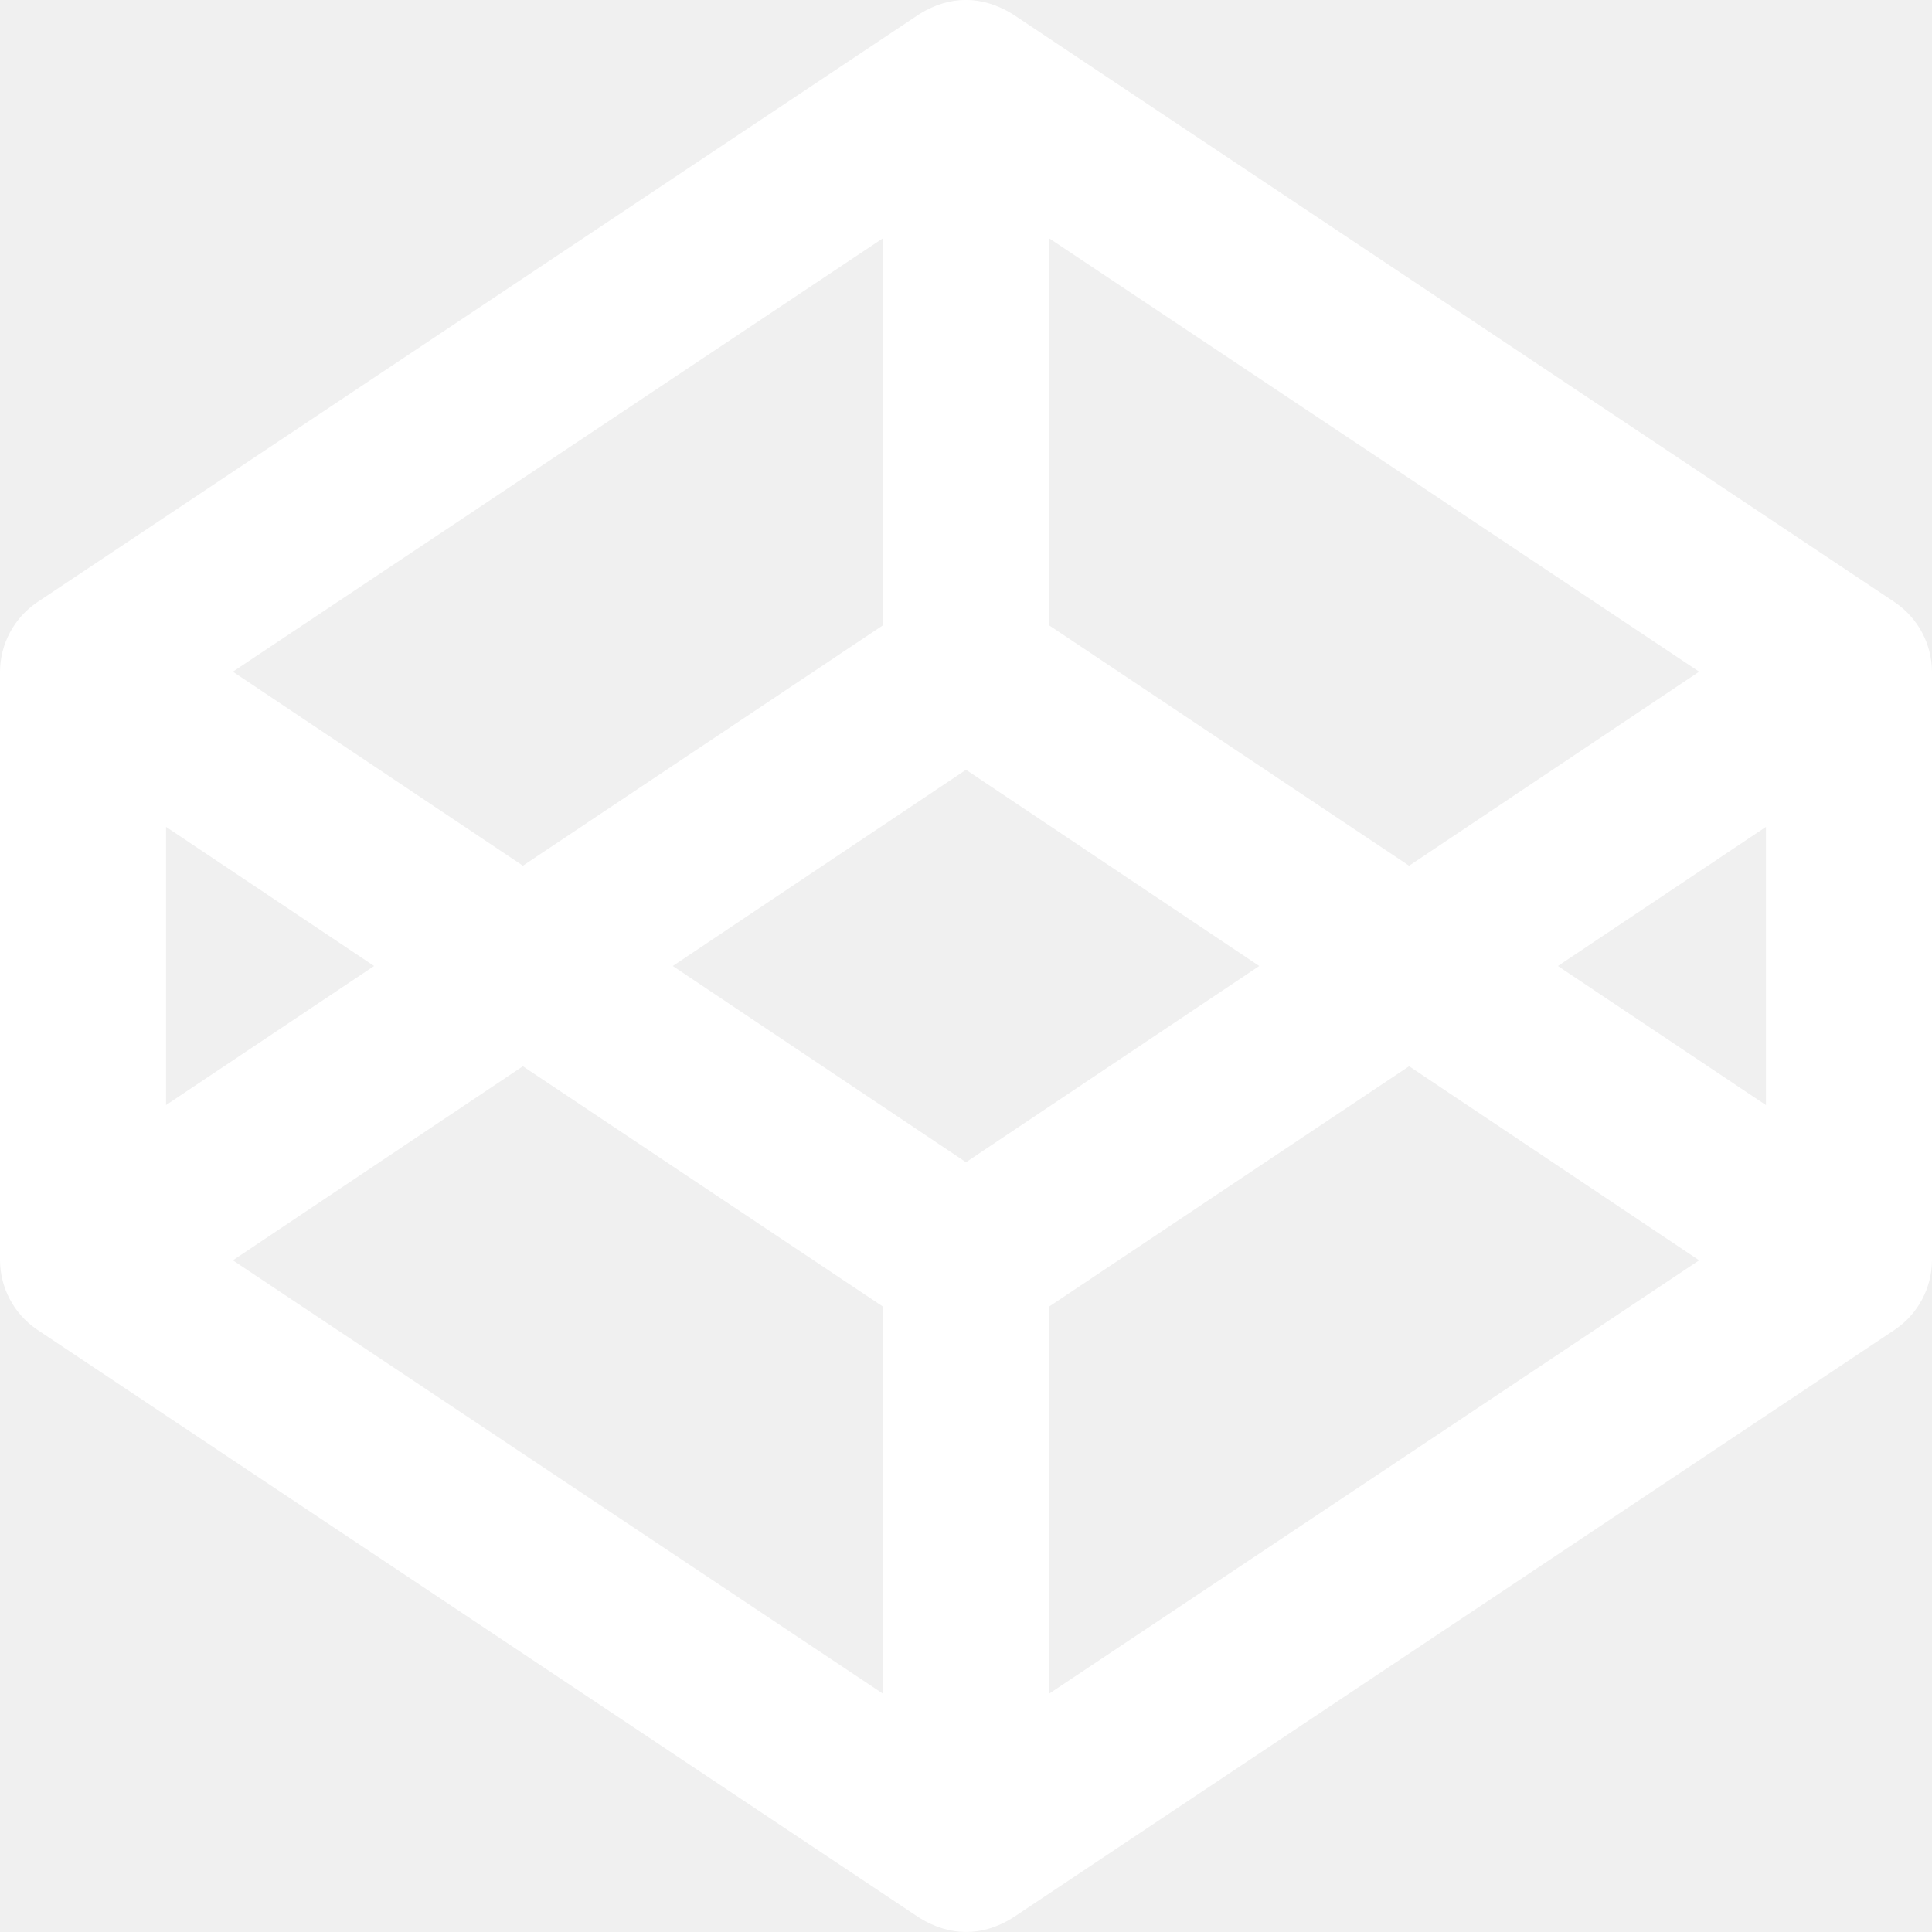
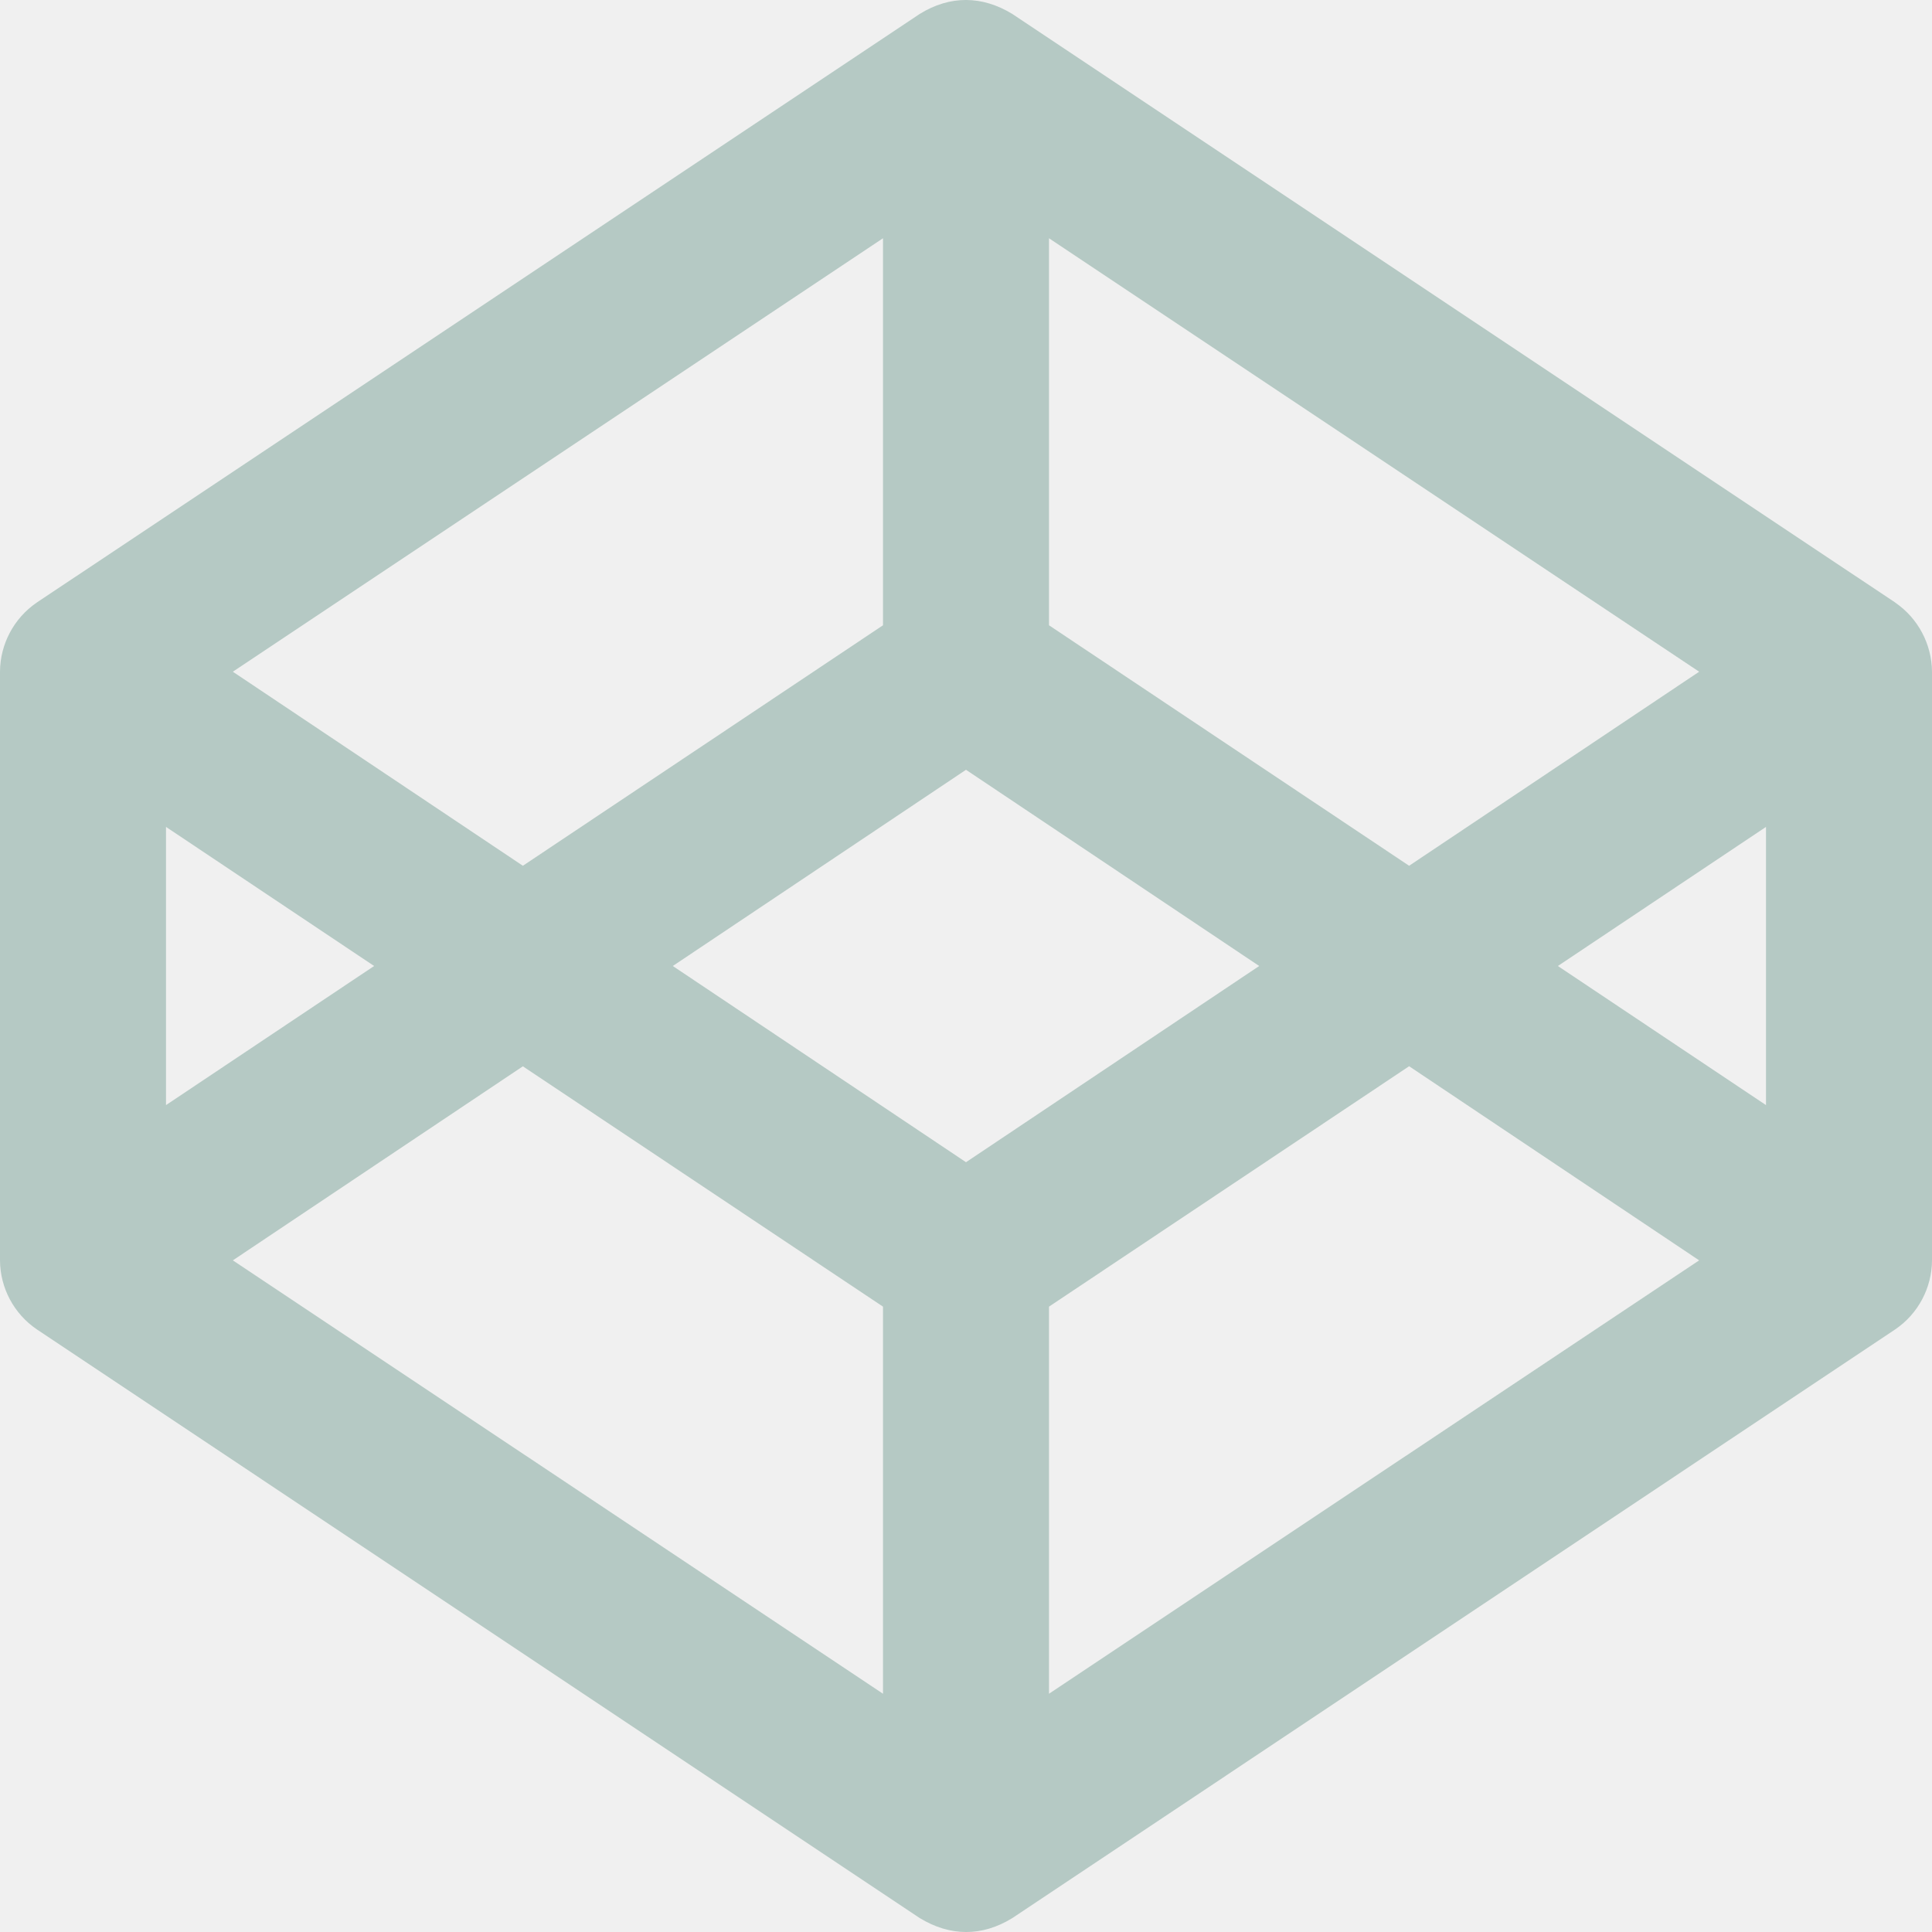
- <svg xmlns="http://www.w3.org/2000/svg" id="Layer_1" data-name="Layer 1" viewBox="0 0 512 512">
-   <defs>
-     <style>.cls-1{fill:#fff;}</style>
-   </defs>
-   <path class="cls-1" d="M502.29,159.7l-234-156c-8-4.91-16.52-5-24.58,0l-234,156A22.38,22.38,0,0,0,0,178V334a22.34,22.34,0,0,0,9.72,18.28l234,156c8,4.91,16.52,5,24.58,0l234-156A22.36,22.36,0,0,0,512,334V178a22.38,22.38,0,0,0-9.71-18.29ZM278,63.13,450.29,178l-76.86,51.43L278,165.7Zm-44,0V165.7l-95.43,63.72L61.71,178Zm-190,156L99.14,256,44,292.85V219.13ZM234,448.85,61.71,334l76.86-51.43L234,346.27ZM256,308l-77.71-52L256,204l77.71,52Zm22,140.86V346.27l95.43-63.71L450.29,334Zm190-156L412.86,256,468,219.13v73.72Z" transform="translate(0 0)" />
+ <svg xmlns="http://www.w3.org/2000/svg" width="25" height="25" viewBox="0 0 25 25" fill="none">
+   <path fill-rule="evenodd" clip-rule="evenodd" d="M13.1 0.181L24.526 7.798V7.799C24.82 8.001 24.997 8.335 25 8.692V16.309C24.998 16.666 24.821 16.999 24.526 17.201L13.101 24.819C12.707 25.063 12.291 25.058 11.9 24.819L0.475 17.201C0.18 17 0.002 16.666 0 16.309V8.692C0.002 8.335 0.179 8.001 0.474 7.798L11.9 0.181C12.293 -0.063 12.71 -0.058 13.1 0.181ZM21.987 8.692L13.574 3.083V8.091L18.234 11.203L21.987 8.692ZM11.426 3.083V8.091L6.766 11.203L3.013 8.692L11.426 3.083ZM4.841 12.5L2.148 10.7V14.3L4.841 12.5ZM11.426 21.917L3.013 16.309L6.766 13.798L11.426 16.908V21.917ZM8.706 12.5L12.5 15.039L16.294 12.5L12.5 9.961L8.706 12.5ZM13.574 21.917V16.908L18.234 13.797L21.987 16.309L13.574 21.917ZM20.159 12.5L22.852 14.3V14.3V10.7L20.159 12.5Z" fill="#B5C9C4" />
</svg>
